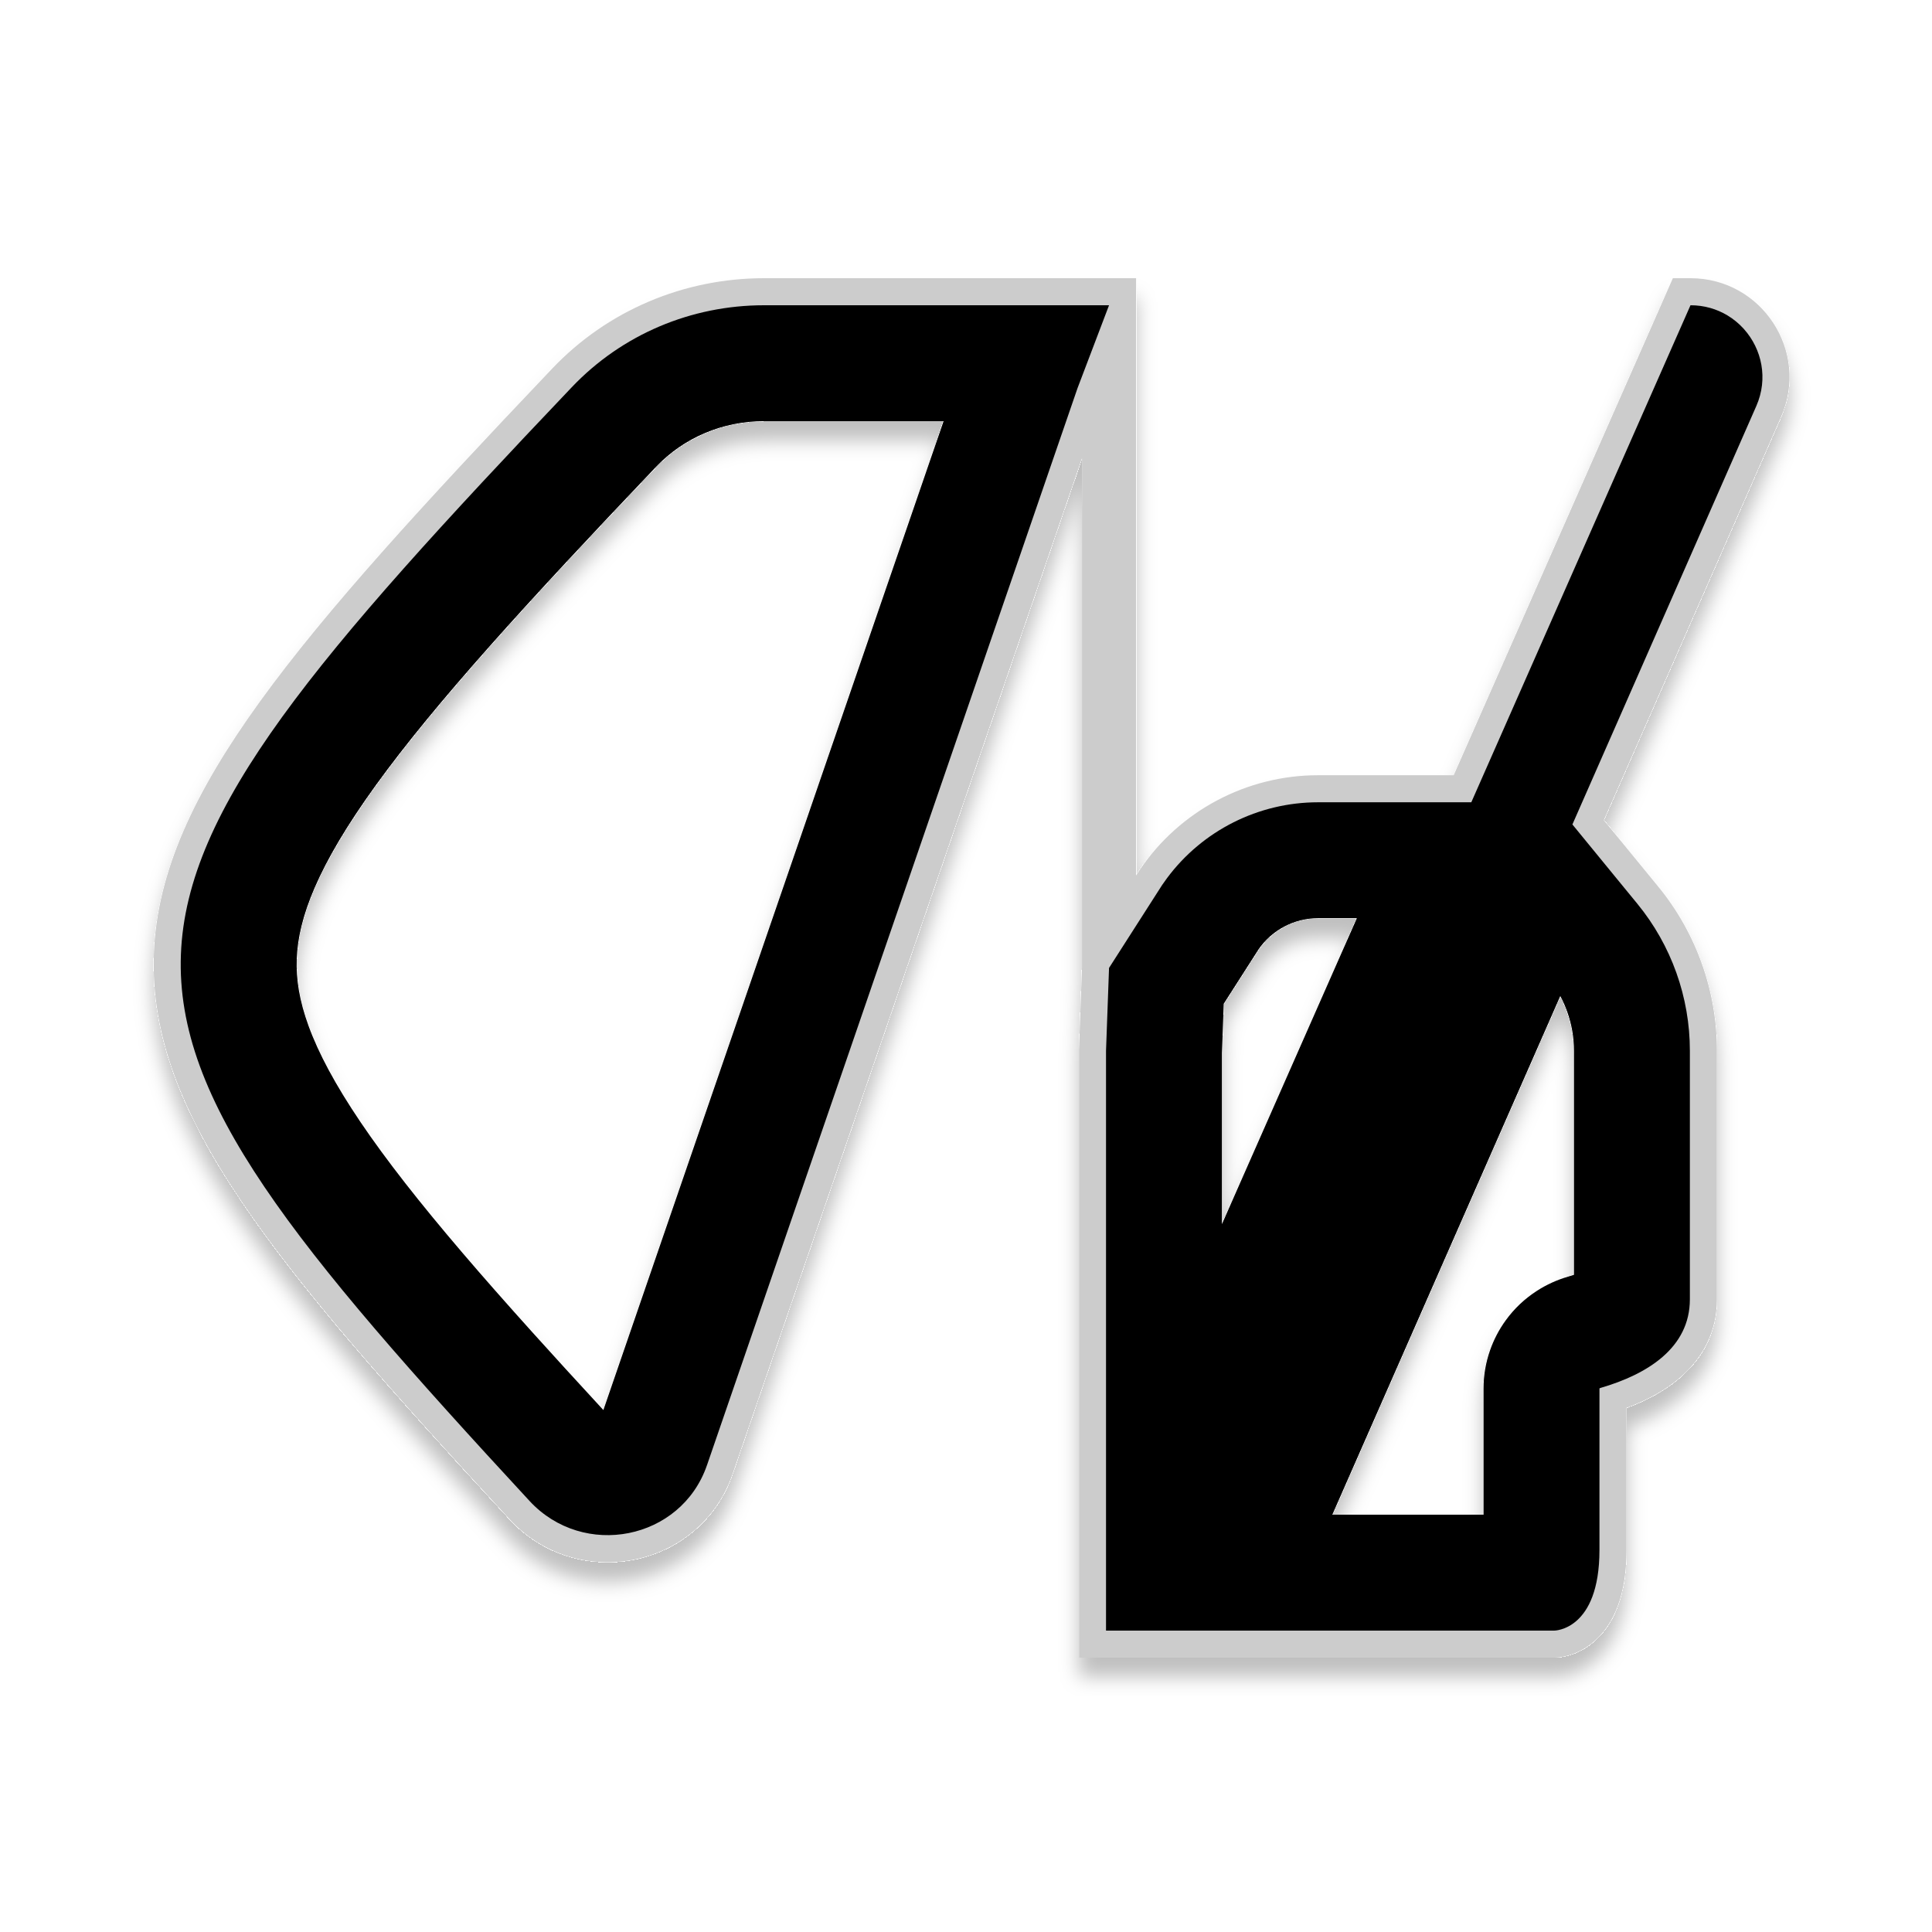
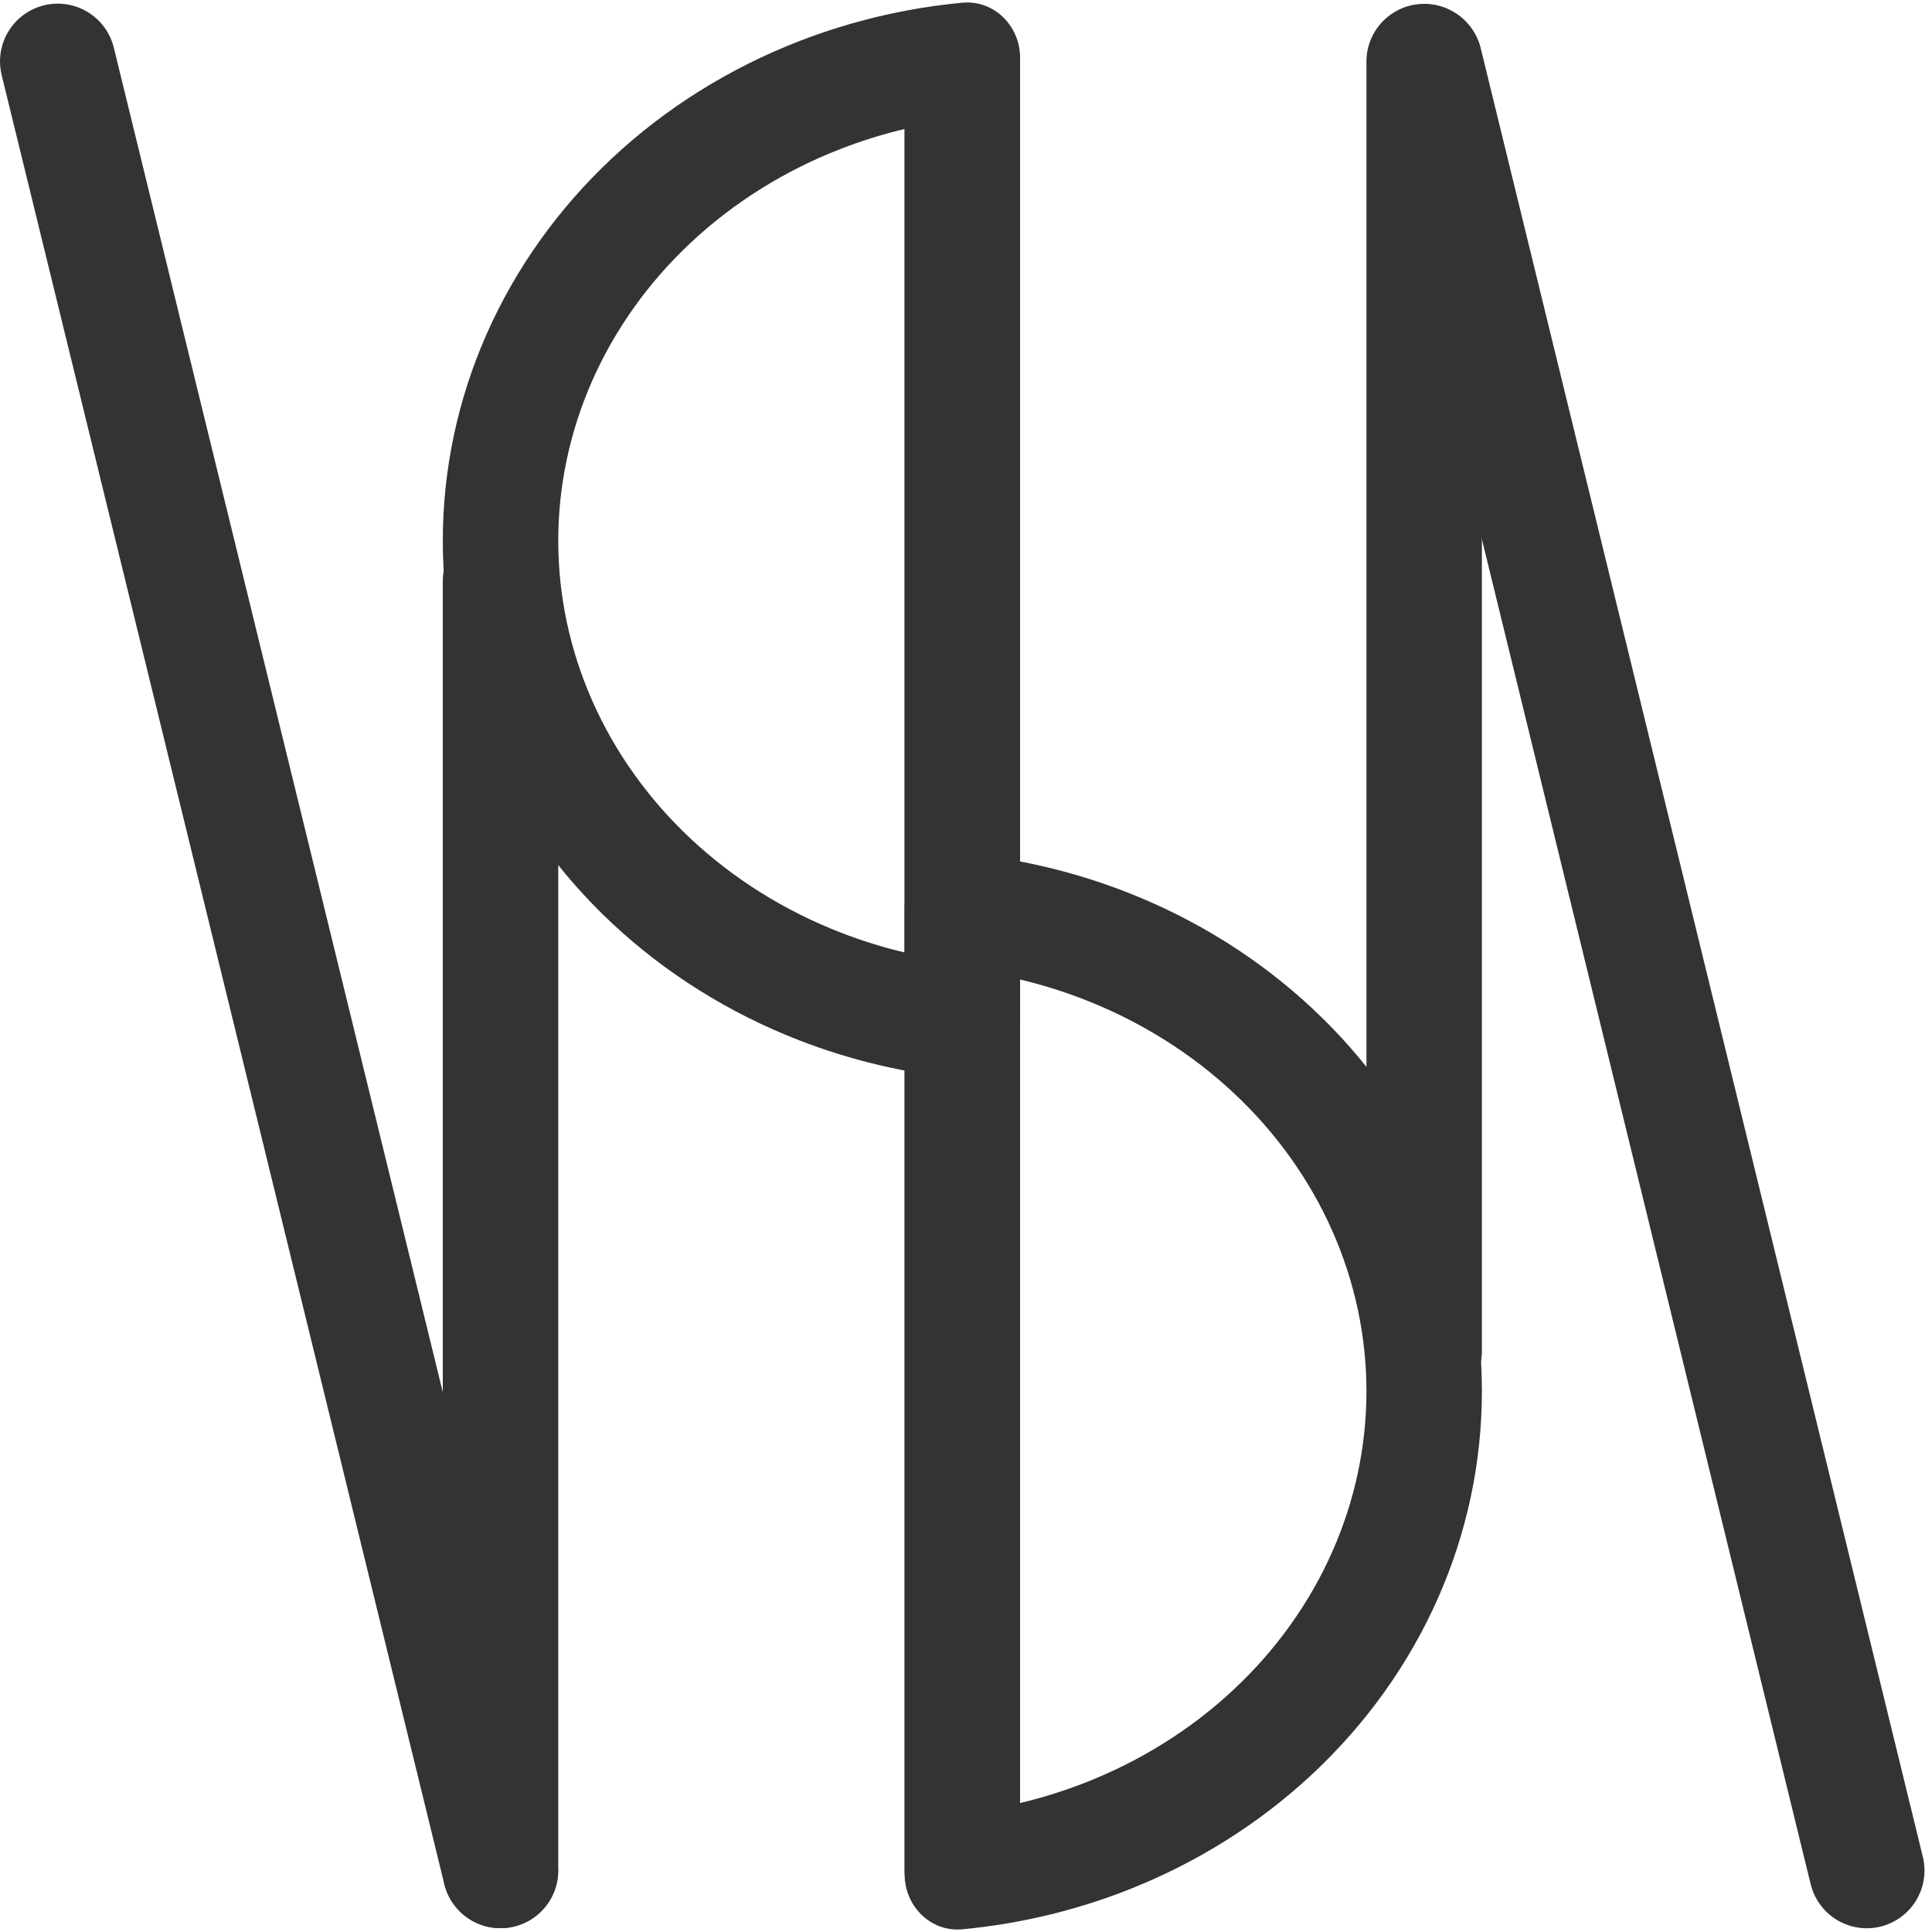
- <svg xmlns="http://www.w3.org/2000/svg" width="500" height="500" viewBox="0 0 500 500" fill="none">
-   <g filter="url(#filter_0_2)">
-     <path fill-rule="evenodd" fill="rgba(0, 0, 0, 1)" d="M278.868 100.44L287.018 79L197.738 79C178.894 79 160.976 86.547 147.988 100.2C15.168 239.823 14.668 256.078 137.048 388.45C150.991 403.531 176.286 398.602 182.968 379.18C182.968 379.163 182.988 379.147 182.988 379.13C188.888 361.98 197.738 336.25 197.738 336.25L205.108 314.82L219.868 271.94L227.238 250.5L234.618 229.07L241.988 207.63L249.368 186.19L256.738 164.75L264.118 143.32L271.488 121.88L272.018 120.34L275.921 109L278.868 100.44ZM244.194 109L197.738 109Q193.712 109 189.814 109.792Q185.975 110.572 182.397 112.092Q178.828 113.608 175.65 115.805Q172.434 118.029 169.724 120.877Q156.254 135.037 146.606 145.417Q135.384 157.49 126.8 167.159Q117.519 177.615 110.36 186.337Q102.937 195.382 97.337 203.118Q91.738 210.854 87.738 217.586Q83.894 224.055 81.429 229.76Q79.153 235.026 78.003 239.757Q76.95 244.085 76.797 248.17Q76.646 252.174 77.349 256.295Q78.102 260.718 79.882 265.581Q81.821 270.882 85.037 276.872Q88.42 283.175 93.305 290.401Q98.231 297.688 104.873 306.191Q111.311 314.432 119.74 324.296Q127.556 333.441 137.836 344.856Q145.613 353.492 156.152 364.917L159.415 355.432L169.369 326.492L176.739 305.064L191.501 262.176L198.867 240.748L206.253 219.302L213.617 197.878L221.001 176.426L228.367 154.998L235.753 133.552L243.117 112.128L244.194 109ZM287.018 250.5L286.238 271.94L286.238 422L402.238 422C402.238 422 413.938 422 413.938 401.13L413.938 359.38C413.938 359.306 414.037 359.245 414.228 359.19C426.318 355.674 437.338 348.841 437.338 336.25L437.338 271.94C437.338 258.076 432.542 244.636 423.758 233.91L419.788 229.07L417.597 226.393L409.596 216.62L406.936 213.37L408.682 209.397L413.517 198.397L431.6 157.255L454.528 105.09C457.658 97.968 455.954 90.342 451.355 85.186C451.318 85.145 451.281 85.103 451.243 85.061C450.031 83.727 448.623 82.562 447.053 81.619C444.302 79.968 441.055 79 437.498 79L427.168 102.424L396.395 172.206L387.388 192.63L380.773 207.63L341.118 207.63C325.672 207.63 311.189 214.946 302.018 227.267C301.581 227.853 301.157 228.451 300.745 229.06C300.742 229.063 300.74 229.067 300.738 229.07L287.018 250.5ZM325.753 245.638L316.7 259.777L316.238 272.485L316.238 316.797L351.15 237.63L341.118 237.63Q338.799 237.63 336.557 238.192Q334.345 238.748 332.328 239.819Q330.31 240.89 328.61 242.412Q326.996 243.858 325.753 245.638ZM403.799 257.785L344.809 392L383.938 392L383.938 359.38Q383.938 354.268 385.627 349.443Q387.086 345.274 389.682 341.699Q393.006 337.121 397.775 334.052Q401.516 331.644 405.852 330.383Q406.638 330.154 407.338 329.916L407.338 271.94Q407.338 266.735 405.589 261.835Q404.837 259.729 403.799 257.785Z">
-         </path>
-     <path fill="rgba(0, 0, 0, 0.2)" d="M287.018 86L256.738 86L256.738 79L256.738 86L227.238 86L227.238 79L227.238 86L197.738 86L197.738 86L197.738 86Q191.4 86 185.235 87.252Q179.12 88.495 173.405 90.923Q167.68 93.355 162.574 96.885Q157.407 100.457 153.063 105.024L153.063 105.024L153.063 105.024Q139.501 119.28 129.762 129.757Q118.361 142.024 109.602 151.89Q100.025 162.679 92.583 171.745Q84.717 181.33 78.708 189.632Q72.498 198.21 67.966 205.837Q63.368 213.576 60.317 220.636Q57.266 227.695 55.654 234.323Q54.054 240.905 53.813 247.307Q53.573 253.691 54.675 260.159Q55.78 266.65 58.281 273.484Q60.782 280.321 64.77 287.751Q68.708 295.086 74.247 303.282Q79.616 311.224 86.745 320.35Q93.494 328.99 102.252 339.239Q110.262 348.612 120.742 360.249Q129.681 370.174 142.184 383.699L137.044 388.451L142.184 383.699L137.044 388.451L142.184 383.699Q144.108 385.779 146.449 387.238Q148.684 388.63 151.208 389.401Q153.669 390.153 156.267 390.274Q158.835 390.394 161.362 389.89Q163.885 389.387 166.185 388.299Q168.505 387.2 170.44 385.579Q172.424 383.917 173.893 381.793Q175.437 379.561 176.351 376.904L182.97 379.181L176.35 376.906L176.351 376.904L176.369 376.852L182.988 379.13L176.369 376.853L182.988 379.13L176.369 376.853L181.164 362.914L191.119 333.973L197.738 336.25L191.118 333.974L198.488 312.544L198.489 312.542L205.869 291.102L212.488 293.38L205.869 291.102L213.249 269.662L219.868 271.94L213.248 269.664L220.618 248.224L220.619 248.221L227.999 226.791L234.618 229.07L227.998 226.794L235.368 205.354L235.369 205.352L242.749 183.912L249.368 186.19L242.748 183.914L250.118 162.474L250.119 162.471L257.499 141.041L264.118 143.32L257.498 141.044L264.868 119.604L264.869 119.602L272.249 98.162L272.325 97.953L280.475 76.513L287.018 79L287.018 86ZM287.018 72L293.561 81.487L285.411 102.927L278.868 100.44L285.487 102.718L278.107 124.158L271.488 121.88L278.108 124.156L270.738 145.596L270.736 145.599L263.356 167.029L256.738 164.75L263.358 167.026L255.988 188.466L255.987 188.468L248.607 209.908L241.988 207.63L248.608 209.906L241.238 231.346L241.236 231.349L233.856 252.779L227.238 250.5L233.858 252.776L226.488 274.216L226.487 274.218L219.107 295.658L219.107 295.658L211.727 317.098L205.108 314.82L211.727 317.096L204.357 338.527L204.357 338.527L194.402 367.468L189.607 381.407L189.607 381.407L189.607 381.408L189.589 381.459L182.97 379.181L189.59 381.457L189.589 381.459Q188.048 385.939 185.407 389.757Q182.864 393.434 179.432 396.31Q176.119 399.086 172.174 400.953Q168.315 402.779 164.099 403.62Q159.893 404.458 155.616 404.259Q151.261 404.056 147.118 402.791Q142.838 401.483 139.045 399.12Q135.106 396.666 131.905 393.203L131.905 393.203L131.905 393.203Q119.338 379.61 110.339 369.618Q99.737 357.845 91.609 348.334Q82.65 337.851 75.712 328.969Q68.287 319.463 62.648 311.122Q56.71 302.335 52.435 294.373Q47.976 286.066 45.133 278.295Q42.194 270.261 40.873 262.509Q39.528 254.613 39.823 246.781Q40.117 238.968 42.05 231.015Q43.943 223.231 47.466 215.082Q50.873 207.197 55.931 198.686Q60.786 190.514 67.367 181.423Q73.626 172.776 81.762 162.864Q89.375 153.587 99.132 142.596Q107.997 132.61 119.508 120.226Q129.302 109.69 142.919 95.375L147.991 100.199L142.919 95.375L147.991 100.199L142.919 95.375Q148.258 89.762 154.612 85.369Q160.892 81.028 167.931 78.037Q174.947 75.056 182.448 73.533Q189.992 72 197.738 72L197.738 79L197.738 72L197.738 79L197.738 72L227.238 72L227.238 72L256.738 72L256.738 72L287.018 72ZM294.018 79L294.018 121.88L287.018 121.88L294.018 121.88L294.018 143.31L287.018 143.31L294.018 143.31L294.018 164.75L287.018 164.75L294.018 164.75L294.018 186.19L287.018 186.19L294.018 186.19L294.018 207.63L287.018 207.63L294.018 207.63L294.018 229.06L287.018 229.06L294.018 229.06L294.018 250.5L280.018 250.5L280.018 229.06L280.018 229.06L280.018 207.63L280.018 207.63L280.018 186.19L280.018 186.19L280.018 164.75L280.018 164.75L280.018 143.31L280.018 143.31L280.018 121.88L280.018 121.88L280.018 79L294.018 79ZM286.238 415L315.238 415L315.238 429L286.238 429L286.238 415ZM279.238 422L279.238 400.56L286.238 400.56L279.238 400.56L279.238 379.13L286.238 379.13L279.238 379.13L279.238 357.69L286.238 357.69L279.238 357.69L279.238 336.25L286.238 336.25L279.238 336.25L279.238 314.81L286.238 314.81L279.238 314.81L279.238 293.38L286.238 293.38L279.238 293.38L279.238 271.94L279.242 271.685L280.023 250.245L294.013 250.755L293.233 272.195L286.238 271.94L293.238 271.94L293.238 293.38L293.238 293.38L293.238 314.81L293.238 314.81L293.238 336.25L293.238 336.25L293.238 357.69L293.238 357.69L293.238 379.13L293.238 379.13L293.238 400.56L293.238 400.56L293.238 422L279.238 422ZM279.833 419.176L431.093 76.175L443.903 81.825L292.643 424.824L279.833 419.176ZM281.123 246.726L294.843 225.296L294.939 225.148L294.939 225.148Q298.8 219.441 303.927 214.849Q308.982 210.323 314.978 207.14Q320.973 203.956 327.554 202.305Q334.23 200.63 341.121 200.63L341.121 207.63L341.121 200.63L344.238 200.63L344.238 207.63L344.238 200.63L373.238 200.63L373.238 207.63L373.238 200.63L402.238 200.63L402.238 214.63L373.238 214.63L373.238 214.63L344.238 214.63L344.238 214.63L341.121 214.63L341.121 214.63Q335.96 214.63 330.961 215.884Q326.033 217.121 321.543 219.505Q317.052 221.889 313.267 225.279Q309.428 228.716 306.536 232.992L300.738 229.07L306.536 232.992L300.738 229.07L306.633 232.844L292.913 254.274L281.123 246.726ZM315.238 415L344.238 415L344.238 422L344.238 415L373.238 415L373.238 422L373.238 415L402.238 415L402.238 422L402.238 415L402.238 422L402.238 415Q401.976 415 401.856 415.015Q401.932 415.006 402.071 414.964Q402.767 414.757 403.429 414.167Q404.696 413.037 405.553 410.745Q406.938 407.039 406.938 401.13L413.938 401.13L406.938 401.13L413.938 401.13L406.938 401.13L406.938 359.38L413.938 359.38L406.938 359.38L413.938 359.38L406.938 359.38Q406.938 358.165 407.343 357.02Q407.686 356.05 408.29 355.216Q409.067 354.146 410.184 353.416Q411.13 352.798 412.276 352.465L414.23 359.187L412.276 352.465L414.23 359.187L412.276 352.465Q416.526 351.229 419.876 349.597Q423.366 347.897 425.717 345.846Q428.018 343.839 429.155 341.544Q430.338 339.157 430.338 336.25L437.338 336.25L430.338 336.25L430.338 316.5L437.338 316.5L430.338 316.5L430.338 293.38L437.338 293.38L430.338 293.38L430.338 271.94L437.338 271.94L430.338 271.94L437.338 271.94L430.338 271.94Q430.338 267.364 429.554 262.857Q428.776 258.382 427.248 254.104Q425.72 249.827 423.487 245.872Q421.237 241.888 418.338 238.348L423.754 233.913L418.338 238.348L414.372 233.505L414.371 233.504L396.821 212.064L407.655 203.196L425.205 224.636L419.788 229.07L425.204 224.635L429.169 229.477L429.169 229.477Q432.834 233.953 435.678 238.988Q438.5 243.988 440.432 249.395Q442.364 254.802 443.347 260.458Q444.338 266.156 444.338 271.94L444.338 271.94L444.338 271.94L444.338 293.38L444.338 293.38L444.338 316.5L444.338 316.5L444.338 336.25L444.338 336.25Q444.338 342.435 441.7 347.759Q439.324 352.555 434.919 356.397Q427.931 362.492 416.185 365.908L416.185 365.908L416.185 365.908Q417.042 365.659 417.842 365.136Q418.884 364.455 419.623 363.436Q420.209 362.628 420.542 361.686Q420.938 360.567 420.938 359.38L420.938 359.38L420.938 359.38L420.938 401.13L420.938 401.13L420.938 401.13Q420.938 409.569 418.667 415.646Q416.598 421.181 412.747 424.615Q411.12 426.067 409.243 427.071Q407.702 427.896 406.061 428.384Q404.83 428.75 403.625 428.903Q402.865 429 402.238 429L402.238 429L402.238 429L373.238 429L373.238 429L344.238 429L344.238 429L315.238 429L315.238 415ZM308.83 419.183L448.122 102.274L454.53 105.091L448.122 102.274C451.493 94.605 445.875 86 437.498 86L437.498 72C455.982 72 468.376 90.986 460.938 107.908L460.938 107.908L321.646 424.817L308.83 419.183ZM395.487 205.779L430.747 77.149L444.249 80.851L408.989 209.481L395.487 205.779ZM279.238 422L286.238 422L286.238 429L279.238 429L279.238 422ZM294.018 79L287.018 79L287.018 72L294.018 72L294.018 79ZM437.498 72L437.498 79L431.093 76.175L432.934 72L437.498 72Z">
-         </path>
-   </g>
-   <defs>
-     <filter id="filter_0_2" x="34.528" y="72" width="438.848" height="367" filterUnits="userSpaceOnUse" color-interpolation-filters="sRGB">
-       <feFlood flood-opacity="0" result="feFloodId_0_2" />
-       <feColorMatrix in="SourceAlpha" type="matrix" values="0 0 0 0 0 0 0 0 0 0 0 0 0 0 0 0 0 0 127 0" result="hardAlpha_0_2" />
-       <feOffset dx="0" dy="5" />
-       <feGaussianBlur stdDeviation="2.5" />
-       <feComposite in2="hardAlpha_0_2" operator="out" />
-       <feColorMatrix type="matrix" values="0 0 0 0 0 0 0 0 0 0 0 0 0 0 0 0 0 0 0.25 0" />
-       <feBlend mode="normal" in2="feFloodId_0_2" result="dropShadow_1_0_2" />
-       <feBlend mode="normal" in="SourceGraphic" in2="dropShadow_1_0_2" result="shape_0_2" />
-     </filter>
-   </defs>
+ <svg xmlns="http://www.w3.org/2000/svg" width="500.061" height="502" viewBox="0 0 500.061 502" fill="none">
+   <rect x="0.058" y="1" width="500" height="500" fill="#000000" fill-opacity="0">
+ </rect>
+   <rect x="115.058" y="136" width="30" height="365" rx="15" fill="#333333">
+ </rect>
+   <rect x="355.058" y="1" width="30" height="365" rx="15" fill="#333333">
+ </rect>
+   <path fill="#333333" fill-opacity="0" d="M235.058 487L235.058 361.5L235.058 236C235.058 227.716 241.764 220.926 250.012 221.7C264.581 223.067 278.884 226.428 292.46 231.695C310.659 238.756 327.195 249.105 341.124 262.151C355.053 275.198 366.102 290.687 373.64 307.733C381.178 324.779 385.058 343.049 385.058 361.5C385.058 379.951 381.178 398.221 373.64 415.267C366.102 432.313 355.053 447.802 341.124 460.849C327.195 473.895 310.659 484.244 292.46 491.305C278.902 496.565 264.619 499.924 250.071 501.295C241.823 502.072 235.058 495.284 235.058 487Z">
+ </path>
+   <path fill-rule="evenodd" fill="rgba(51, 51, 51, 1)" d="M235.058 361.5L235.058 487C235.058 495.284 241.823 502.072 250.071 501.295C264.619 499.924 278.902 496.565 292.46 491.305C310.659 484.244 327.195 473.895 341.124 460.849C355.053 447.802 366.102 432.313 373.64 415.267C381.178 398.221 385.058 379.951 385.058 361.5C385.058 343.049 381.178 324.779 373.64 307.733C366.102 290.687 355.053 275.198 341.124 262.151C327.195 249.105 310.659 238.756 292.46 231.695C278.884 226.428 264.581 223.067 250.012 221.7C241.764 220.926 235.058 227.716 235.058 236L235.058 361.5ZM265.058 468.487Q273.536 466.469 281.609 463.336Q292.606 459.07 302.478 452.891Q312.294 446.748 320.615 438.953Q328.882 431.21 335.356 422.135Q341.787 413.12 346.203 403.134Q350.596 393.201 352.83 382.678Q355.058 372.188 355.058 361.5Q355.058 350.812 352.83 340.322Q350.596 329.799 346.203 319.866Q341.787 309.88 335.356 300.865Q328.882 291.79 320.615 284.047Q312.294 276.252 302.478 270.109Q292.606 263.93 281.609 259.664Q273.536 256.531 265.058 254.513L265.058 468.487Z">
+ </path>
+   <path fill="#333333" fill-opacity="0" d="M265.058 15L265.058 140.5L265.058 266C265.058 274.284 258.351 281.074 250.103 280.3C235.535 278.933 221.232 275.572 207.655 270.305C189.456 263.244 172.921 252.895 158.992 239.849C145.063 226.802 134.014 211.313 126.476 194.267C118.938 177.221 115.058 158.951 115.058 140.5C115.058 122.049 118.938 103.779 126.476 86.733C134.014 69.687 145.063 54.198 158.992 41.151C172.921 28.105 189.456 17.756 207.655 10.695C221.213 5.435 235.497 2.076 250.045 0.705C258.292 -0.072 265.058 6.716 265.058 15Z">
+ </path>
+   <path fill-rule="evenodd" fill="rgba(51, 51, 51, 1)" d="M265.058 140.5L265.058 15C265.058 6.716 258.292 -0.072 250.045 0.705C235.497 2.076 221.213 5.435 207.655 10.695C189.456 17.756 172.921 28.105 158.992 41.151C145.063 54.198 134.014 69.687 126.476 86.733C118.938 103.779 115.058 122.049 115.058 140.5C115.058 158.951 118.938 177.221 126.476 194.267C134.014 211.313 145.063 226.802 158.992 239.849C172.921 252.895 189.456 263.244 207.655 270.305C221.232 275.572 235.535 278.933 250.103 280.3C258.351 281.074 265.058 274.284 265.058 266L265.058 140.5ZM235.058 33.513Q226.58 35.532 218.507 38.664Q207.51 42.93 197.638 49.109Q187.822 55.252 179.5 63.047Q171.233 70.79 164.76 79.865Q158.329 88.88 153.913 98.866Q149.52 108.799 147.286 119.322Q145.058 129.812 145.058 140.5Q145.058 151.188 147.286 161.678Q149.52 172.201 153.913 182.134Q158.329 192.12 164.76 201.135Q171.233 210.21 179.5 217.953Q187.822 225.748 197.638 231.891Q207.51 238.07 218.507 242.336Q226.58 245.469 235.058 247.487L235.058 33.513Z">
+ </path>
+   <path stroke="rgba(51, 51, 51, 1)" stroke-width="30" stroke-linecap="round" d="M15.004 15.948L130.021 486.006">
+ </path>
+   <path stroke="rgba(51, 51, 51, 1)" stroke-width="30" stroke-linecap="round" d="M370.194 16.137L485.058 486.025">
+ </path>
+   <rect x="235.058" y="1" width="30" height="500" rx="15" fill="#333333">
+ </rect>
</svg>
